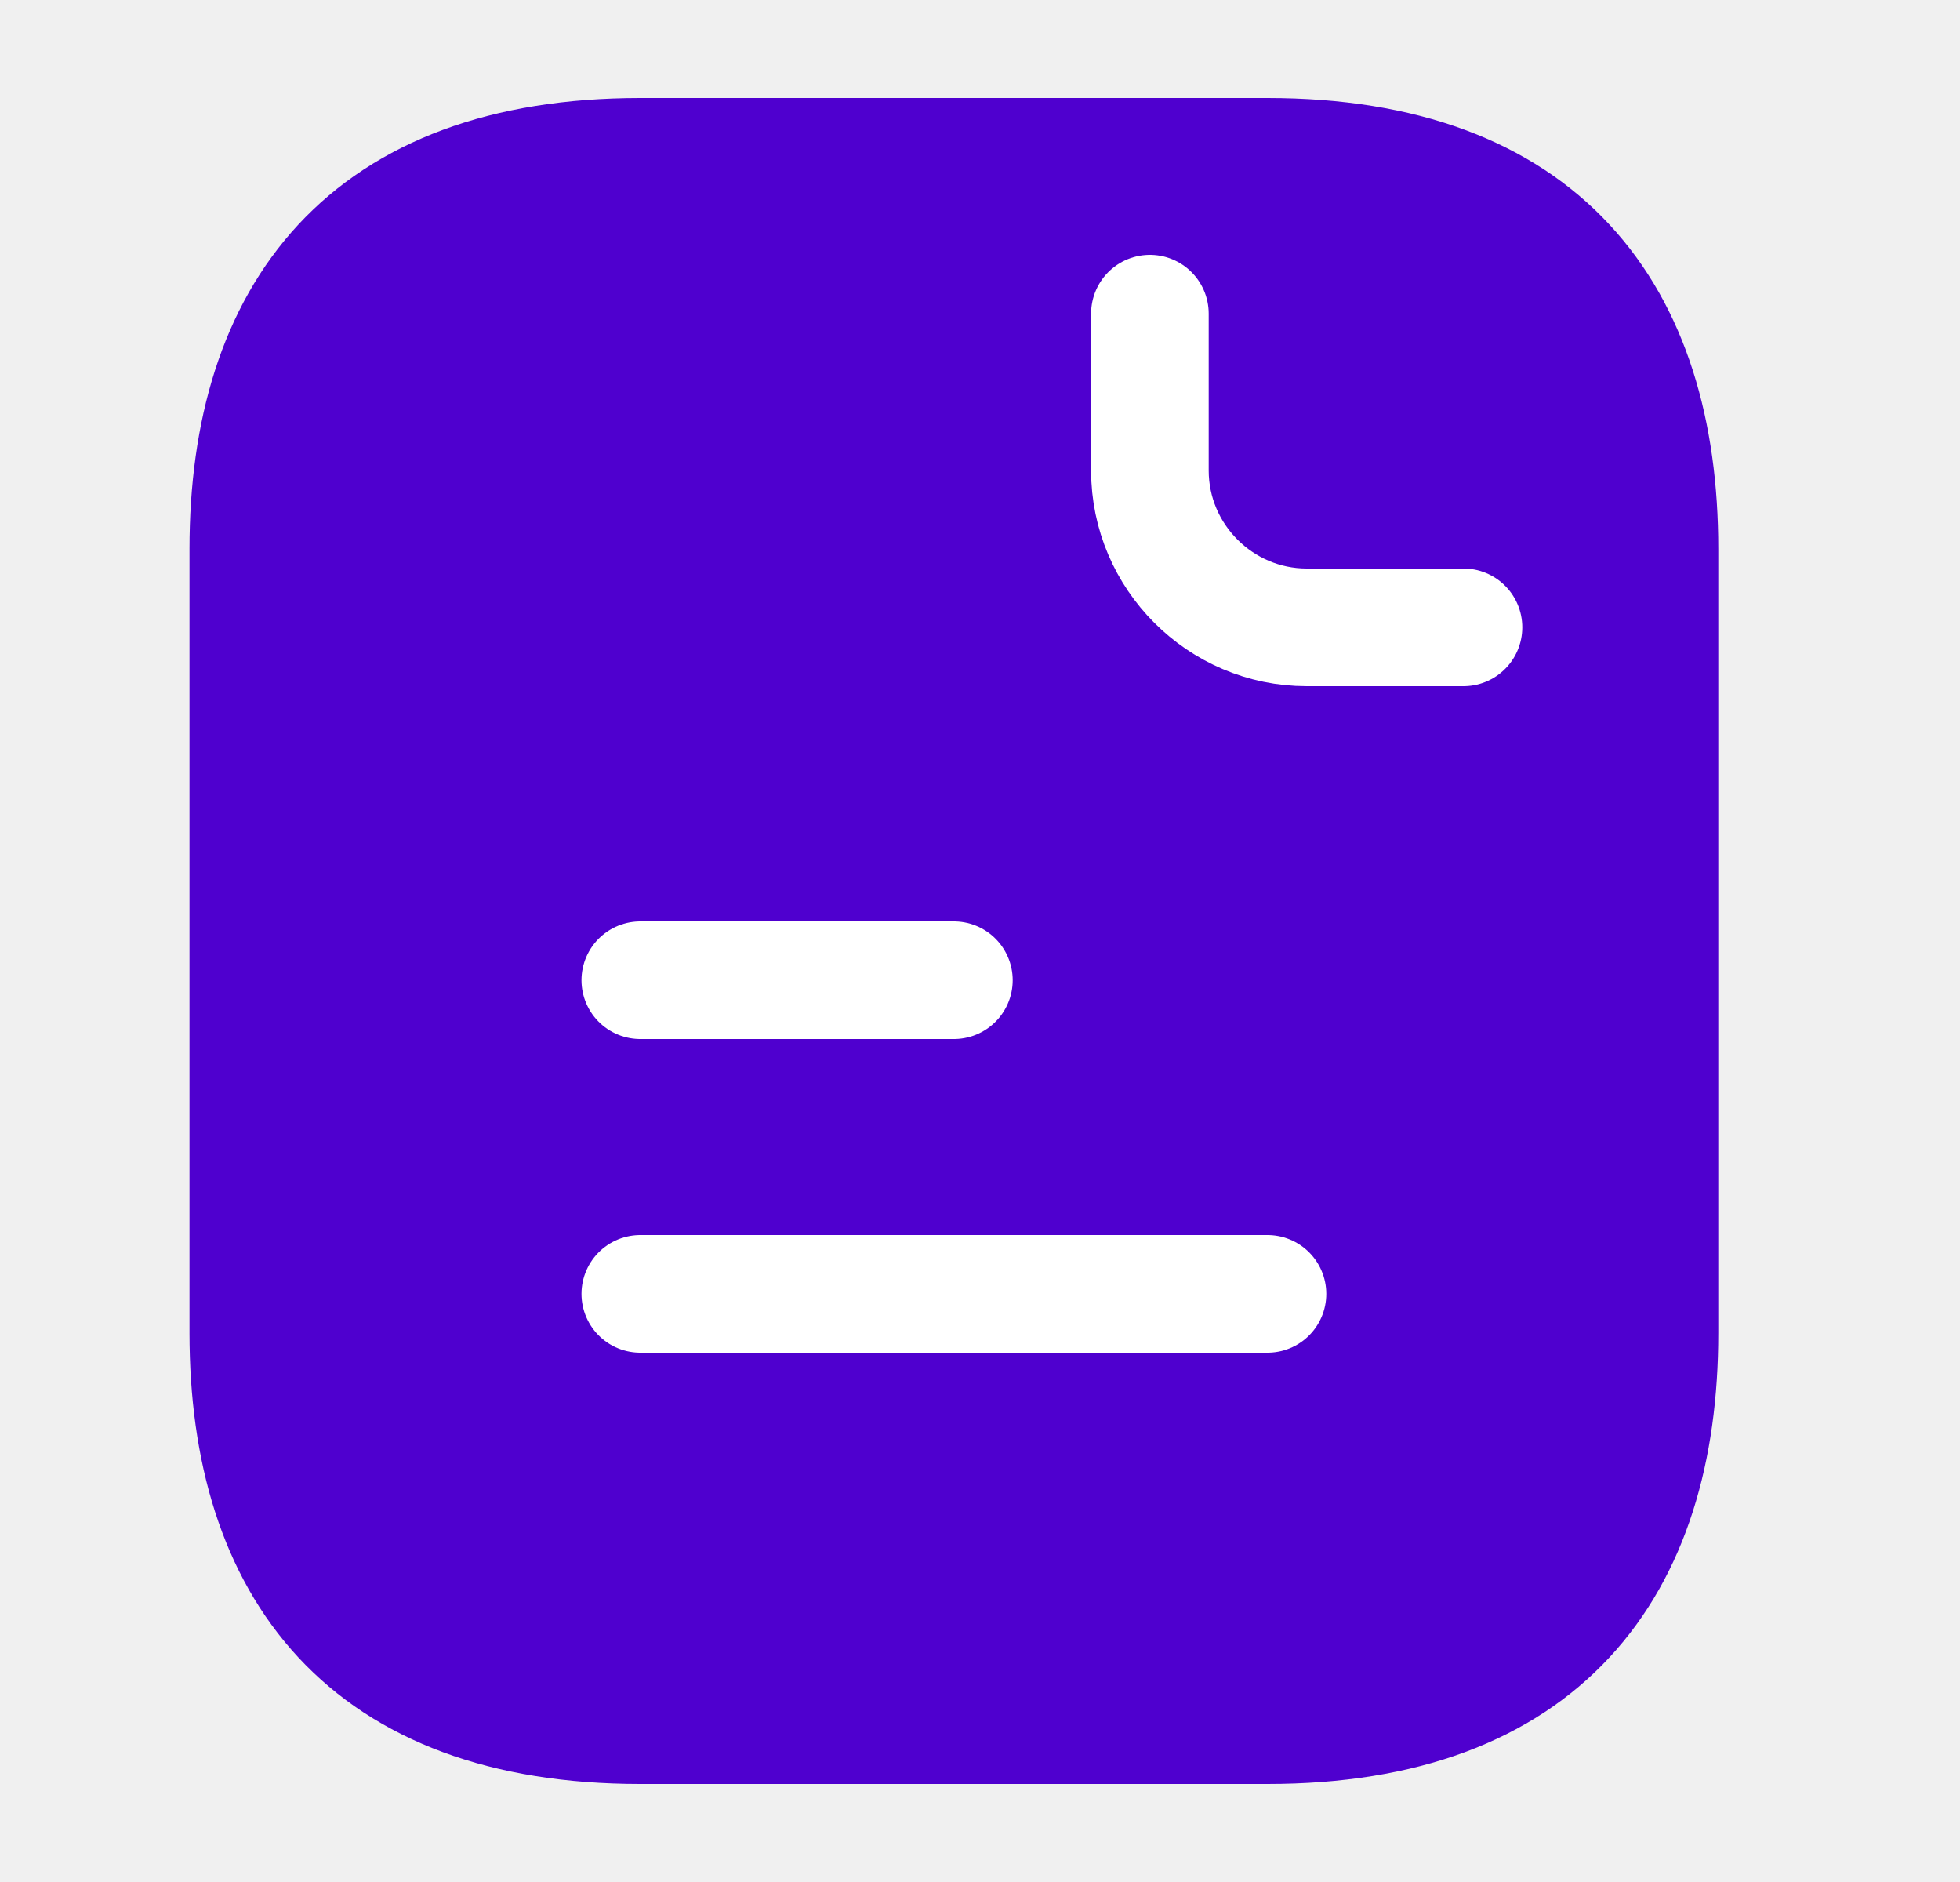
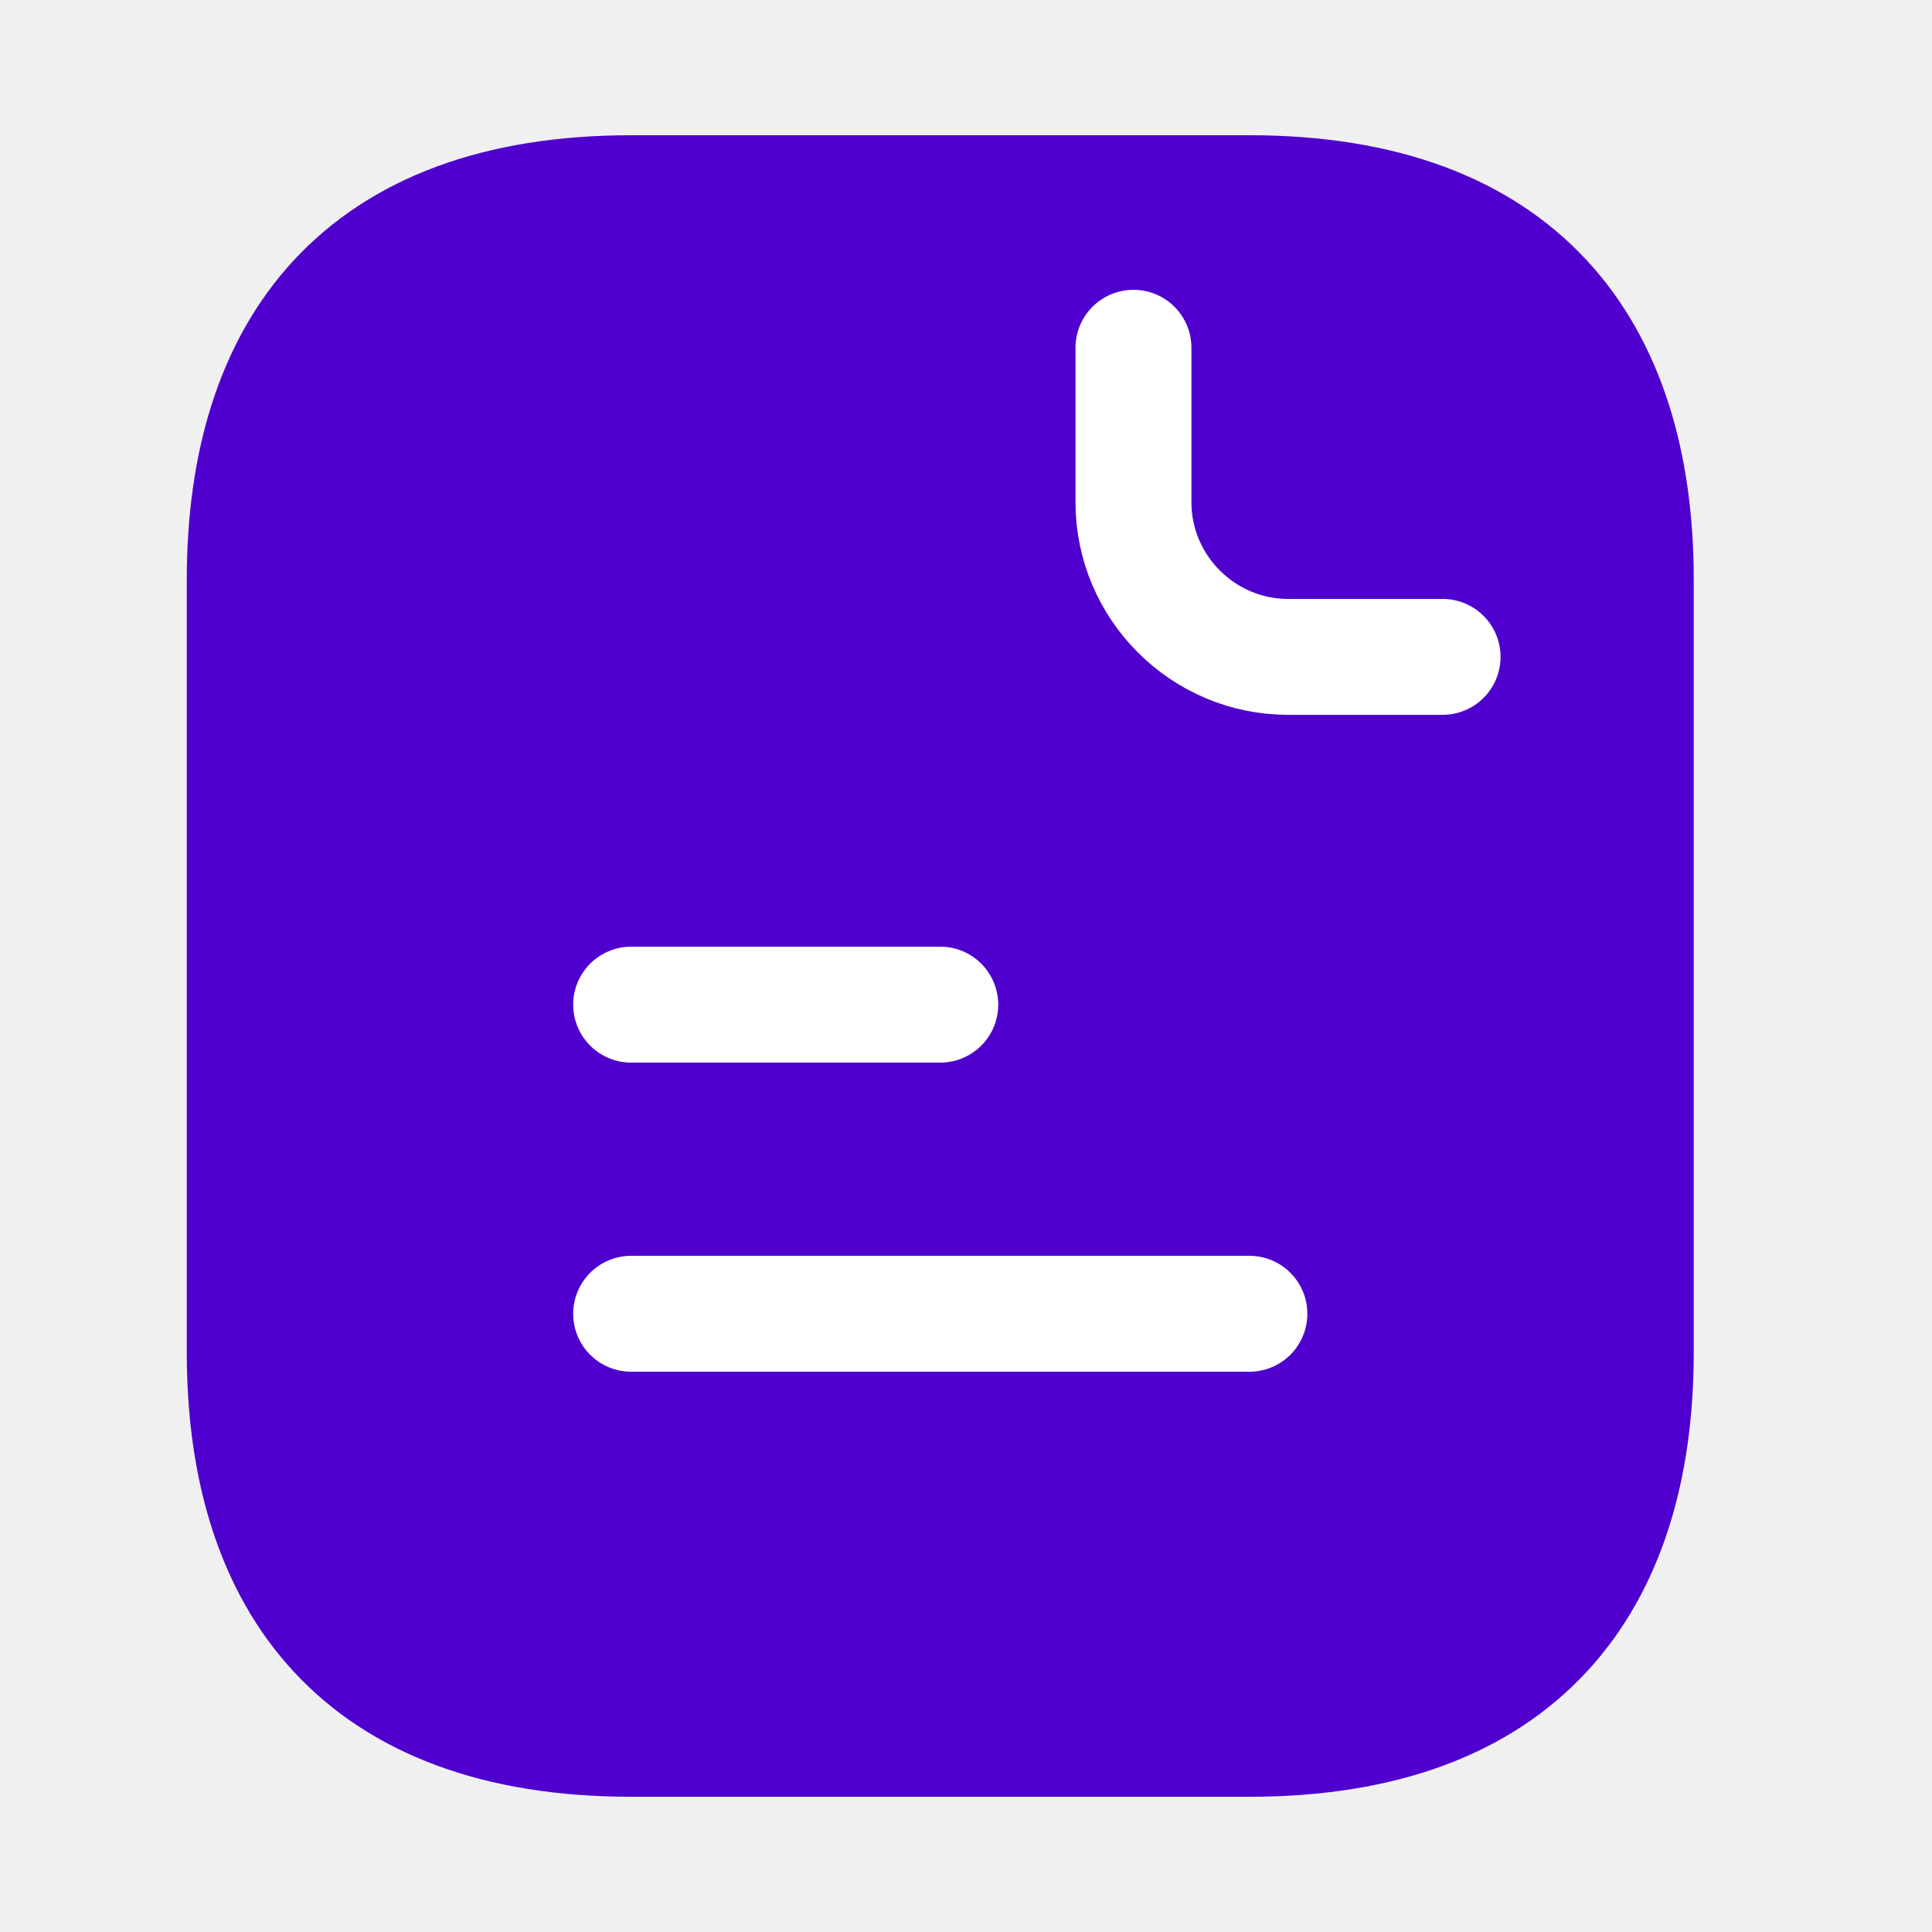
- <svg xmlns="http://www.w3.org/2000/svg" width="25" height="24" viewBox="0 0 25 24" fill="none">
+ <svg xmlns="http://www.w3.org/2000/svg" width="36" height="36" viewBox="0 0 25 24" fill="none">
  <path d="M21.167 7V17C21.167 20 19.667 22 16.167 22H8.167C4.667 22 3.167 20 3.167 17V7C3.167 4 4.667 2 8.167 2H16.167C19.667 2 21.167 4 21.167 7Z" fill="#4F00CF" stroke="#4F00CF" stroke-width="1.5" stroke-miterlimit="10" stroke-linecap="round" stroke-linejoin="round" />
  <path d="M14.667 4V6C14.667 7.1 15.567 8 16.667 8H18.667" stroke="white" stroke-width="1.5" stroke-miterlimit="10" stroke-linecap="round" stroke-linejoin="round" />
  <path d="M8.167 12.5H12.167" stroke="white" stroke-width="1.5" stroke-miterlimit="10" stroke-linecap="round" stroke-linejoin="round" />
  <path d="M8.167 16.5H16.167" stroke="white" stroke-width="1.5" stroke-miterlimit="10" stroke-linecap="round" stroke-linejoin="round" />
</svg>
